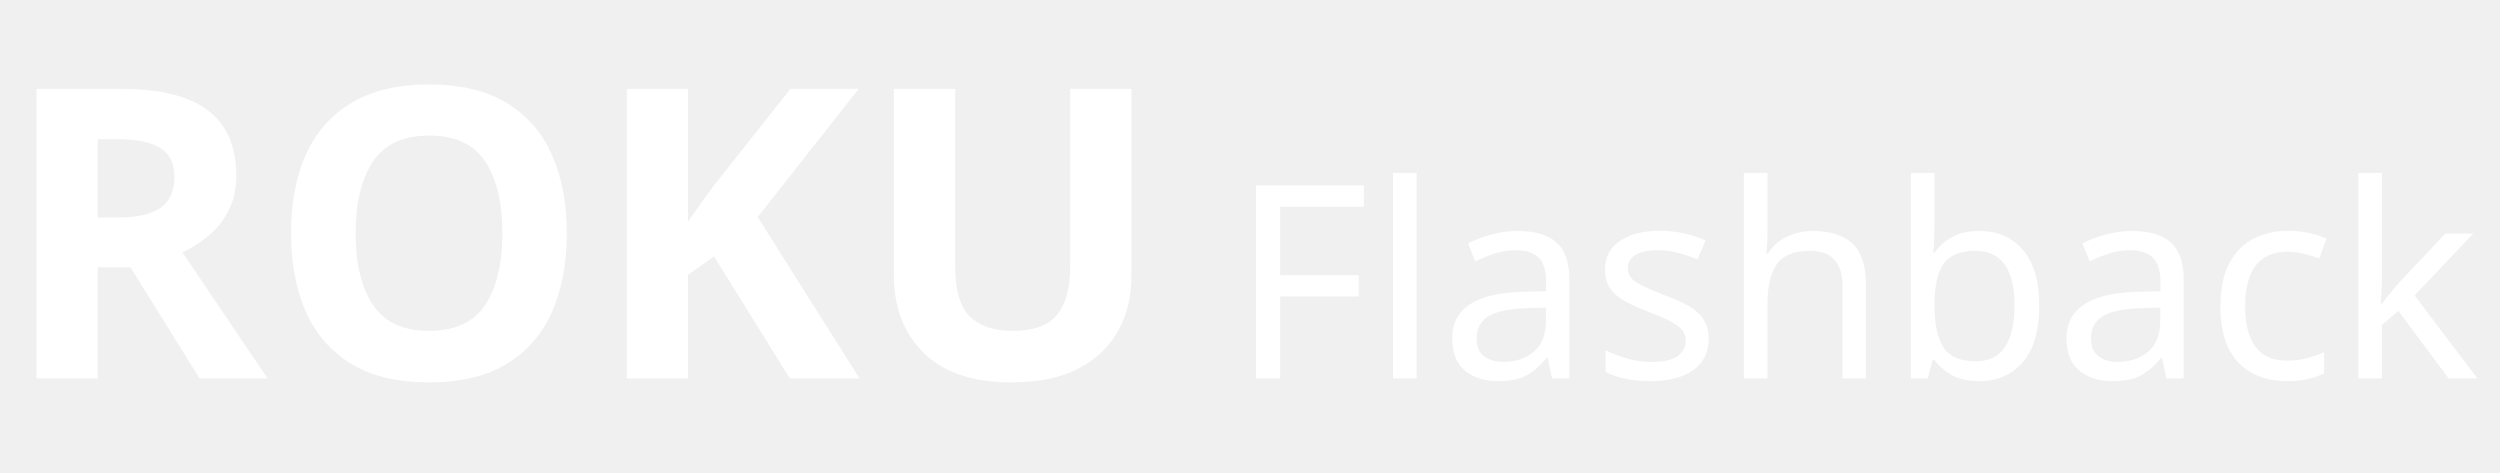
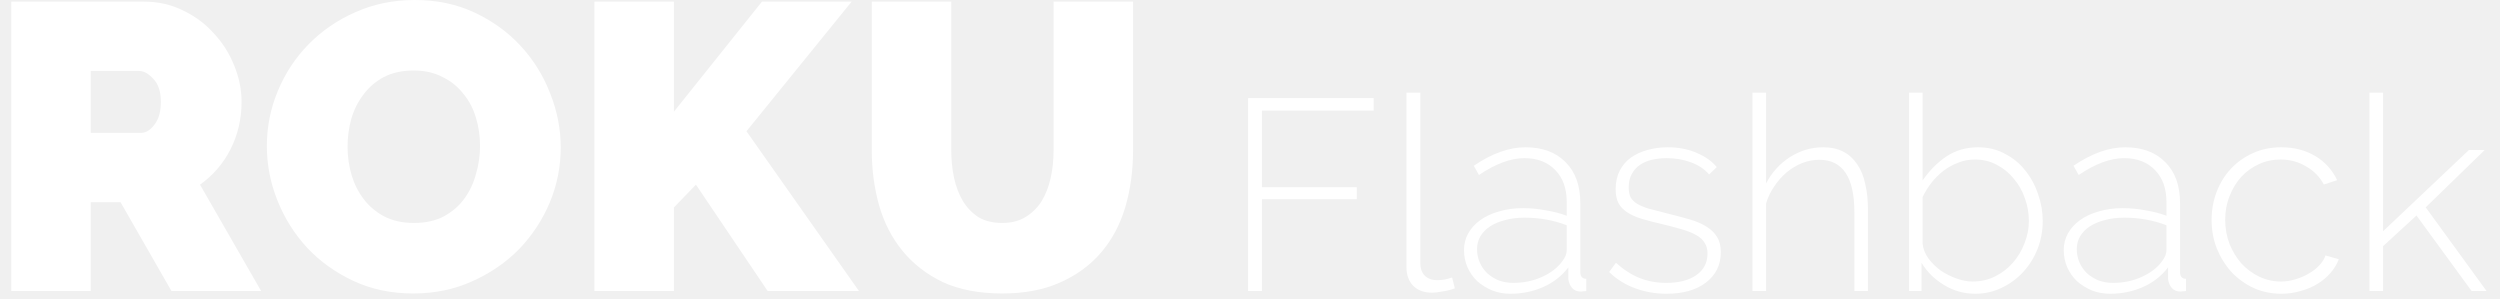
- <svg xmlns="http://www.w3.org/2000/svg" width="185" height="35" viewBox="0 0 185 35">
-   <g id="logo-white" transform="translate(-361 -23)">
-     <text id="ROKU" transform="translate(361 51)" fill="#fff" font-size="30" font-family="Raleway-Black, Raleway" font-weight="800">
-       <tspan x="0" y="0">ROKU</tspan>
-     </text>
-     <text id="Flashback" transform="translate(452 51)" fill="#fff" font-size="20" font-family="Raleway-Light, Raleway" font-weight="300">
-       <tspan x="0" y="0">Flashback</tspan>
-     </text>
-   </g>
+ <svg xmlns="http://www.w3.org/2000/svg" width="184" height="22" viewBox="0 0 184 22" fill="none">
+   <path d="M0.83 21.42V0.12H10.61C11.65 0.12 12.61 0.34 13.49 0.78C14.37 1.2 15.12 1.76 15.74 2.46C16.38 3.14 16.88 3.93 17.24 4.83C17.6 5.71 17.78 6.6 17.78 7.5C17.78 8.74 17.51 9.9 16.97 10.98C16.43 12.04 15.68 12.91 14.72 13.59L19.22 21.42H12.62L8.87 14.88H6.68V21.42H0.83ZM6.68 9.78H10.37C10.73 9.78 11.06 9.58 11.36 9.18C11.68 8.78 11.84 8.22 11.84 7.5C11.84 6.76 11.66 6.2 11.3 5.82C10.94 5.42 10.58 5.22 10.22 5.22H6.68V9.78Z" fill="white" />
+   <path d="M30.41 21.6C28.791 21.6 27.32 21.29 26 20.67C24.68 20.05 23.55 19.24 22.61 18.24C21.671 17.22 20.941 16.06 20.421 14.76C19.901 13.46 19.64 12.12 19.64 10.74C19.64 9.34 19.91 7.99 20.451 6.69C20.991 5.39 21.741 4.25 22.701 3.27C23.68 2.27 24.831 1.48 26.151 0.9C27.491 0.3 28.951 0 30.53 0C32.151 0 33.62 0.31 34.941 0.93C36.261 1.55 37.391 2.37 38.331 3.39C39.27 4.41 39.99 5.57 40.49 6.87C41.011 8.17 41.27 9.5 41.27 10.86C41.27 12.26 41.001 13.61 40.461 14.91C39.92 16.19 39.17 17.33 38.211 18.33C37.251 19.31 36.1 20.1 34.761 20.7C33.441 21.3 31.991 21.6 30.41 21.6ZM25.581 10.8C25.581 11.52 25.68 12.22 25.881 12.9C26.081 13.56 26.381 14.15 26.78 14.67C27.18 15.19 27.68 15.61 28.28 15.93C28.901 16.25 29.631 16.41 30.471 16.41C31.311 16.41 32.041 16.25 32.66 15.93C33.281 15.59 33.781 15.16 34.16 14.64C34.56 14.1 34.85 13.49 35.031 12.81C35.23 12.13 35.331 11.44 35.331 10.74C35.331 10.02 35.23 9.33 35.031 8.67C34.831 7.99 34.52 7.4 34.1 6.9C33.7 6.38 33.191 5.97 32.571 5.67C31.971 5.35 31.261 5.19 30.441 5.19C29.601 5.19 28.87 5.35 28.25 5.67C27.651 5.99 27.151 6.42 26.75 6.96C26.351 7.48 26.05 8.08 25.851 8.76C25.671 9.42 25.581 10.1 25.581 10.8Z" fill="white" />
+   <path d="M43.75 21.42V0.12H49.6V8.22L56.08 0.12H62.68L54.94 9.66L63.22 21.42H56.5L51.22 13.59L49.6 15.27V21.42H43.75Z" fill="white" />
+   <path d="M73.763 16.41C74.443 16.41 75.023 16.26 75.503 15.96C75.983 15.66 76.373 15.27 76.673 14.79C76.973 14.29 77.193 13.72 77.333 13.08C77.473 12.44 77.543 11.77 77.543 11.07V0.12H83.393V11.07C83.393 12.55 83.203 13.94 82.823 15.24C82.443 16.52 81.853 17.63 81.053 18.57C80.253 19.51 79.243 20.25 78.023 20.79C76.823 21.33 75.403 21.6 73.763 21.6C72.063 21.6 70.603 21.32 69.383 20.76C68.183 20.18 67.193 19.41 66.413 18.45C65.633 17.49 65.063 16.38 64.703 15.12C64.343 13.84 64.163 12.49 64.163 11.07V0.12H70.013V11.07C70.013 11.77 70.083 12.45 70.223 13.11C70.363 13.75 70.583 14.32 70.883 14.82C71.183 15.3 71.563 15.69 72.023 15.99C72.503 16.27 73.083 16.41 73.763 16.41Z" fill="white" />
+   <path d="M91.86 21.42V7.22H101.1V8.14H92.88V13.78H99.86V14.66H92.88V21.42H91.86Z" fill="white" />
+   <path d="M103.515 6.82H104.535V19.36C104.535 19.747 104.642 20.053 104.855 20.28C105.082 20.507 105.388 20.62 105.775 20.62C105.922 20.62 106.095 20.607 106.295 20.58C106.508 20.54 106.702 20.487 106.875 20.42L107.075 21.22C106.848 21.313 106.568 21.387 106.235 21.44C105.902 21.507 105.615 21.54 105.375 21.54C104.815 21.54 104.362 21.373 104.015 21.04C103.682 20.693 103.515 20.233 103.515 19.66V6.82Z" fill="white" />
+   <path d="M111.171 21.62C110.691 21.62 110.244 21.54 109.831 21.38C109.417 21.207 109.051 20.98 108.731 20.7C108.424 20.407 108.184 20.067 108.011 19.68C107.837 19.28 107.751 18.853 107.751 18.4C107.751 17.947 107.857 17.533 108.071 17.16C108.284 16.787 108.577 16.467 108.951 16.2C109.337 15.92 109.797 15.707 110.331 15.56C110.864 15.4 111.451 15.32 112.091 15.32C112.651 15.32 113.211 15.373 113.771 15.48C114.344 15.573 114.857 15.707 115.311 15.88V14.86C115.311 13.873 115.031 13.093 114.471 12.52C113.911 11.933 113.151 11.64 112.191 11.64C111.684 11.64 111.144 11.747 110.571 11.96C110.011 12.173 109.437 12.48 108.851 12.88L108.471 12.2C109.804 11.293 111.071 10.84 112.271 10.84C113.524 10.84 114.511 11.207 115.231 11.94C115.951 12.66 116.311 13.66 116.311 14.94V20.02C116.311 20.353 116.457 20.52 116.751 20.52V21.42C116.684 21.433 116.611 21.44 116.531 21.44C116.464 21.453 116.404 21.46 116.351 21.46C116.084 21.46 115.871 21.373 115.711 21.2C115.551 21.013 115.457 20.793 115.431 20.54V19.68C114.951 20.307 114.337 20.787 113.591 21.12C112.844 21.453 112.037 21.62 111.171 21.62ZM111.371 20.82C112.144 20.82 112.851 20.673 113.491 20.38C114.144 20.087 114.644 19.7 114.991 19.22C115.204 18.94 115.311 18.673 115.311 18.42V16.58C114.831 16.393 114.331 16.253 113.811 16.16C113.291 16.067 112.751 16.02 112.191 16.02C111.671 16.02 111.197 16.08 110.771 16.2C110.344 16.307 109.977 16.46 109.671 16.66C109.364 16.86 109.124 17.107 108.951 17.4C108.791 17.68 108.711 17.993 108.711 18.34C108.711 18.687 108.777 19.013 108.911 19.32C109.044 19.627 109.231 19.893 109.471 20.12C109.711 20.333 109.991 20.507 110.311 20.64C110.644 20.76 110.997 20.82 111.371 20.82Z" fill="white" />
+   <path d="M122.653 21.62C121.853 21.62 121.086 21.487 120.353 21.22C119.62 20.953 118.98 20.553 118.433 20.02L118.933 19.34C119.493 19.847 120.073 20.22 120.673 20.46C121.273 20.7 121.933 20.82 122.653 20.82C123.56 20.82 124.286 20.633 124.833 20.26C125.393 19.873 125.673 19.34 125.673 18.66C125.673 18.34 125.6 18.073 125.453 17.86C125.32 17.633 125.113 17.447 124.833 17.3C124.553 17.14 124.206 17 123.793 16.88C123.38 16.76 122.9 16.633 122.353 16.5C121.766 16.367 121.253 16.233 120.813 16.1C120.386 15.967 120.033 15.807 119.753 15.62C119.473 15.433 119.26 15.207 119.113 14.94C118.98 14.673 118.913 14.333 118.913 13.92C118.913 13.4 119.013 12.947 119.213 12.56C119.413 12.173 119.686 11.853 120.033 11.6C120.393 11.347 120.8 11.16 121.253 11.04C121.72 10.907 122.213 10.84 122.733 10.84C123.546 10.84 124.266 10.98 124.893 11.26C125.52 11.527 126.006 11.873 126.353 12.3L125.793 12.84C125.446 12.44 124.993 12.14 124.433 11.94C123.886 11.74 123.3 11.64 122.673 11.64C122.286 11.64 121.92 11.68 121.573 11.76C121.24 11.84 120.946 11.967 120.693 12.14C120.44 12.313 120.24 12.54 120.093 12.82C119.946 13.087 119.873 13.407 119.873 13.78C119.873 14.087 119.92 14.333 120.013 14.52C120.12 14.707 120.28 14.867 120.493 15C120.72 15.133 121.006 15.253 121.353 15.36C121.7 15.453 122.113 15.56 122.593 15.68C123.246 15.84 123.826 15.993 124.333 16.14C124.84 16.287 125.26 16.467 125.593 16.68C125.94 16.893 126.2 17.147 126.373 17.44C126.56 17.733 126.653 18.107 126.653 18.56C126.653 19.493 126.286 20.24 125.553 20.8C124.833 21.347 123.866 21.62 122.653 21.62Z" fill="white" />
+   <path d="M137.482 21.42H136.482V15.62C136.482 13.047 135.622 11.76 133.902 11.76C133.475 11.76 133.055 11.84 132.642 12C132.242 12.16 131.862 12.387 131.502 12.68C131.155 12.973 130.849 13.32 130.582 13.72C130.315 14.107 130.115 14.527 129.982 14.98V21.42H128.982V6.82H129.982V13.5C130.409 12.687 130.995 12.04 131.742 11.56C132.502 11.08 133.315 10.84 134.182 10.84C134.755 10.84 135.249 10.947 135.662 11.16C136.075 11.373 136.415 11.68 136.682 12.08C136.962 12.48 137.162 12.967 137.282 13.54C137.415 14.1 137.482 14.733 137.482 15.44V21.42Z" fill="white" />
+   <path d="M145.365 21.62C144.552 21.62 143.792 21.407 143.085 20.98C142.379 20.553 141.825 20.007 141.425 19.34V21.42H140.505V6.82H141.505V13.28C141.999 12.56 142.579 11.973 143.245 11.52C143.925 11.067 144.705 10.84 145.585 10.84C146.319 10.84 146.979 11 147.565 11.32C148.165 11.627 148.665 12.04 149.065 12.56C149.479 13.067 149.792 13.647 150.005 14.3C150.232 14.94 150.345 15.593 150.345 16.26C150.345 16.98 150.219 17.667 149.965 18.32C149.712 18.96 149.359 19.527 148.905 20.02C148.465 20.5 147.939 20.887 147.325 21.18C146.725 21.473 146.072 21.62 145.365 21.62ZM145.165 20.72C145.779 20.72 146.339 20.593 146.845 20.34C147.352 20.087 147.785 19.753 148.145 19.34C148.519 18.913 148.805 18.433 149.005 17.9C149.219 17.367 149.325 16.82 149.325 16.26C149.325 15.673 149.225 15.113 149.025 14.58C148.839 14.033 148.565 13.553 148.205 13.14C147.859 12.713 147.439 12.373 146.945 12.12C146.465 11.867 145.932 11.74 145.345 11.74C144.905 11.74 144.492 11.82 144.105 11.98C143.719 12.127 143.359 12.327 143.025 12.58C142.705 12.833 142.412 13.127 142.145 13.46C141.892 13.793 141.679 14.14 141.505 14.5V17.94C141.545 18.327 141.692 18.693 141.945 19.04C142.199 19.373 142.499 19.667 142.845 19.92C143.205 20.16 143.592 20.353 144.005 20.5C144.419 20.647 144.805 20.72 145.165 20.72Z" fill="white" />
+   <path d="M155.311 21.62C154.831 21.62 154.385 21.54 153.971 21.38C153.558 21.207 153.191 20.98 152.871 20.7C152.565 20.407 152.325 20.067 152.151 19.68C151.978 19.28 151.891 18.853 151.891 18.4C151.891 17.947 151.998 17.533 152.211 17.16C152.425 16.787 152.718 16.467 153.091 16.2C153.478 15.92 153.938 15.707 154.471 15.56C155.005 15.4 155.591 15.32 156.231 15.32C156.791 15.32 157.351 15.373 157.911 15.48C158.485 15.573 158.998 15.707 159.451 15.88V14.86C159.451 13.873 159.171 13.093 158.611 12.52C158.051 11.933 157.291 11.64 156.331 11.64C155.825 11.64 155.285 11.747 154.711 11.96C154.151 12.173 153.578 12.48 152.991 12.88L152.611 12.2C153.945 11.293 155.211 10.84 156.411 10.84C157.665 10.84 158.651 11.207 159.371 11.94C160.091 12.66 160.451 13.66 160.451 14.94V20.02C160.451 20.353 160.598 20.52 160.891 20.52V21.42C160.825 21.433 160.751 21.44 160.671 21.44C160.605 21.453 160.545 21.46 160.491 21.46C160.225 21.46 160.011 21.373 159.851 21.2C159.691 21.013 159.598 20.793 159.571 20.54V19.68C159.091 20.307 158.478 20.787 157.731 21.12C156.985 21.453 156.178 21.62 155.311 21.62ZM155.511 20.82C156.285 20.82 156.991 20.673 157.631 20.38C158.285 20.087 158.785 19.7 159.131 19.22C159.345 18.94 159.451 18.673 159.451 18.42V16.58C158.971 16.393 158.471 16.253 157.951 16.16C157.431 16.067 156.891 16.02 156.331 16.02C155.811 16.02 155.338 16.08 154.911 16.2C154.485 16.307 154.118 16.46 153.811 16.66C153.505 16.86 153.265 17.107 153.091 17.4C152.931 17.68 152.851 17.993 152.851 18.34C152.851 18.687 152.918 19.013 153.051 19.32C153.185 19.627 153.371 19.893 153.611 20.12C153.851 20.333 154.131 20.507 154.451 20.64C154.785 20.76 155.138 20.82 155.511 20.82Z" fill="white" />
+   <path d="M162.774 16.18C162.774 15.447 162.9 14.753 163.154 14.1C163.407 13.447 163.76 12.88 164.214 12.4C164.667 11.92 165.207 11.54 165.834 11.26C166.46 10.98 167.147 10.84 167.894 10.84C168.84 10.84 169.674 11.053 170.394 11.48C171.114 11.907 171.654 12.5 172.014 13.26L171.034 13.58C170.727 13.007 170.287 12.56 169.714 12.24C169.154 11.907 168.534 11.74 167.854 11.74C167.28 11.74 166.747 11.853 166.254 12.08C165.76 12.307 165.327 12.62 164.954 13.02C164.594 13.42 164.307 13.893 164.094 14.44C163.88 14.973 163.774 15.553 163.774 16.18C163.774 16.807 163.88 17.4 164.094 17.96C164.32 18.507 164.614 18.987 164.974 19.4C165.347 19.8 165.78 20.12 166.274 20.36C166.78 20.6 167.314 20.72 167.874 20.72C168.234 20.72 168.587 20.667 168.934 20.56C169.294 20.453 169.62 20.313 169.914 20.14C170.22 19.967 170.48 19.767 170.694 19.54C170.92 19.3 171.074 19.053 171.154 18.8L172.134 19.08C172 19.44 171.794 19.78 171.514 20.1C171.247 20.407 170.927 20.673 170.554 20.9C170.18 21.127 169.767 21.3 169.314 21.42C168.86 21.553 168.394 21.62 167.914 21.62C167.18 21.62 166.5 21.48 165.874 21.2C165.247 20.907 164.7 20.513 164.234 20.02C163.78 19.513 163.42 18.933 163.154 18.28C162.9 17.627 162.774 16.927 162.774 16.18Z" fill="white" />
+   <path d="M181.912 21.42L177.852 15.86L175.392 18.12V21.42H174.392V6.82H175.392V17.02L181.712 11.04H182.872L178.532 15.26L183.012 21.42H181.912Z" fill="white" />
</svg>
